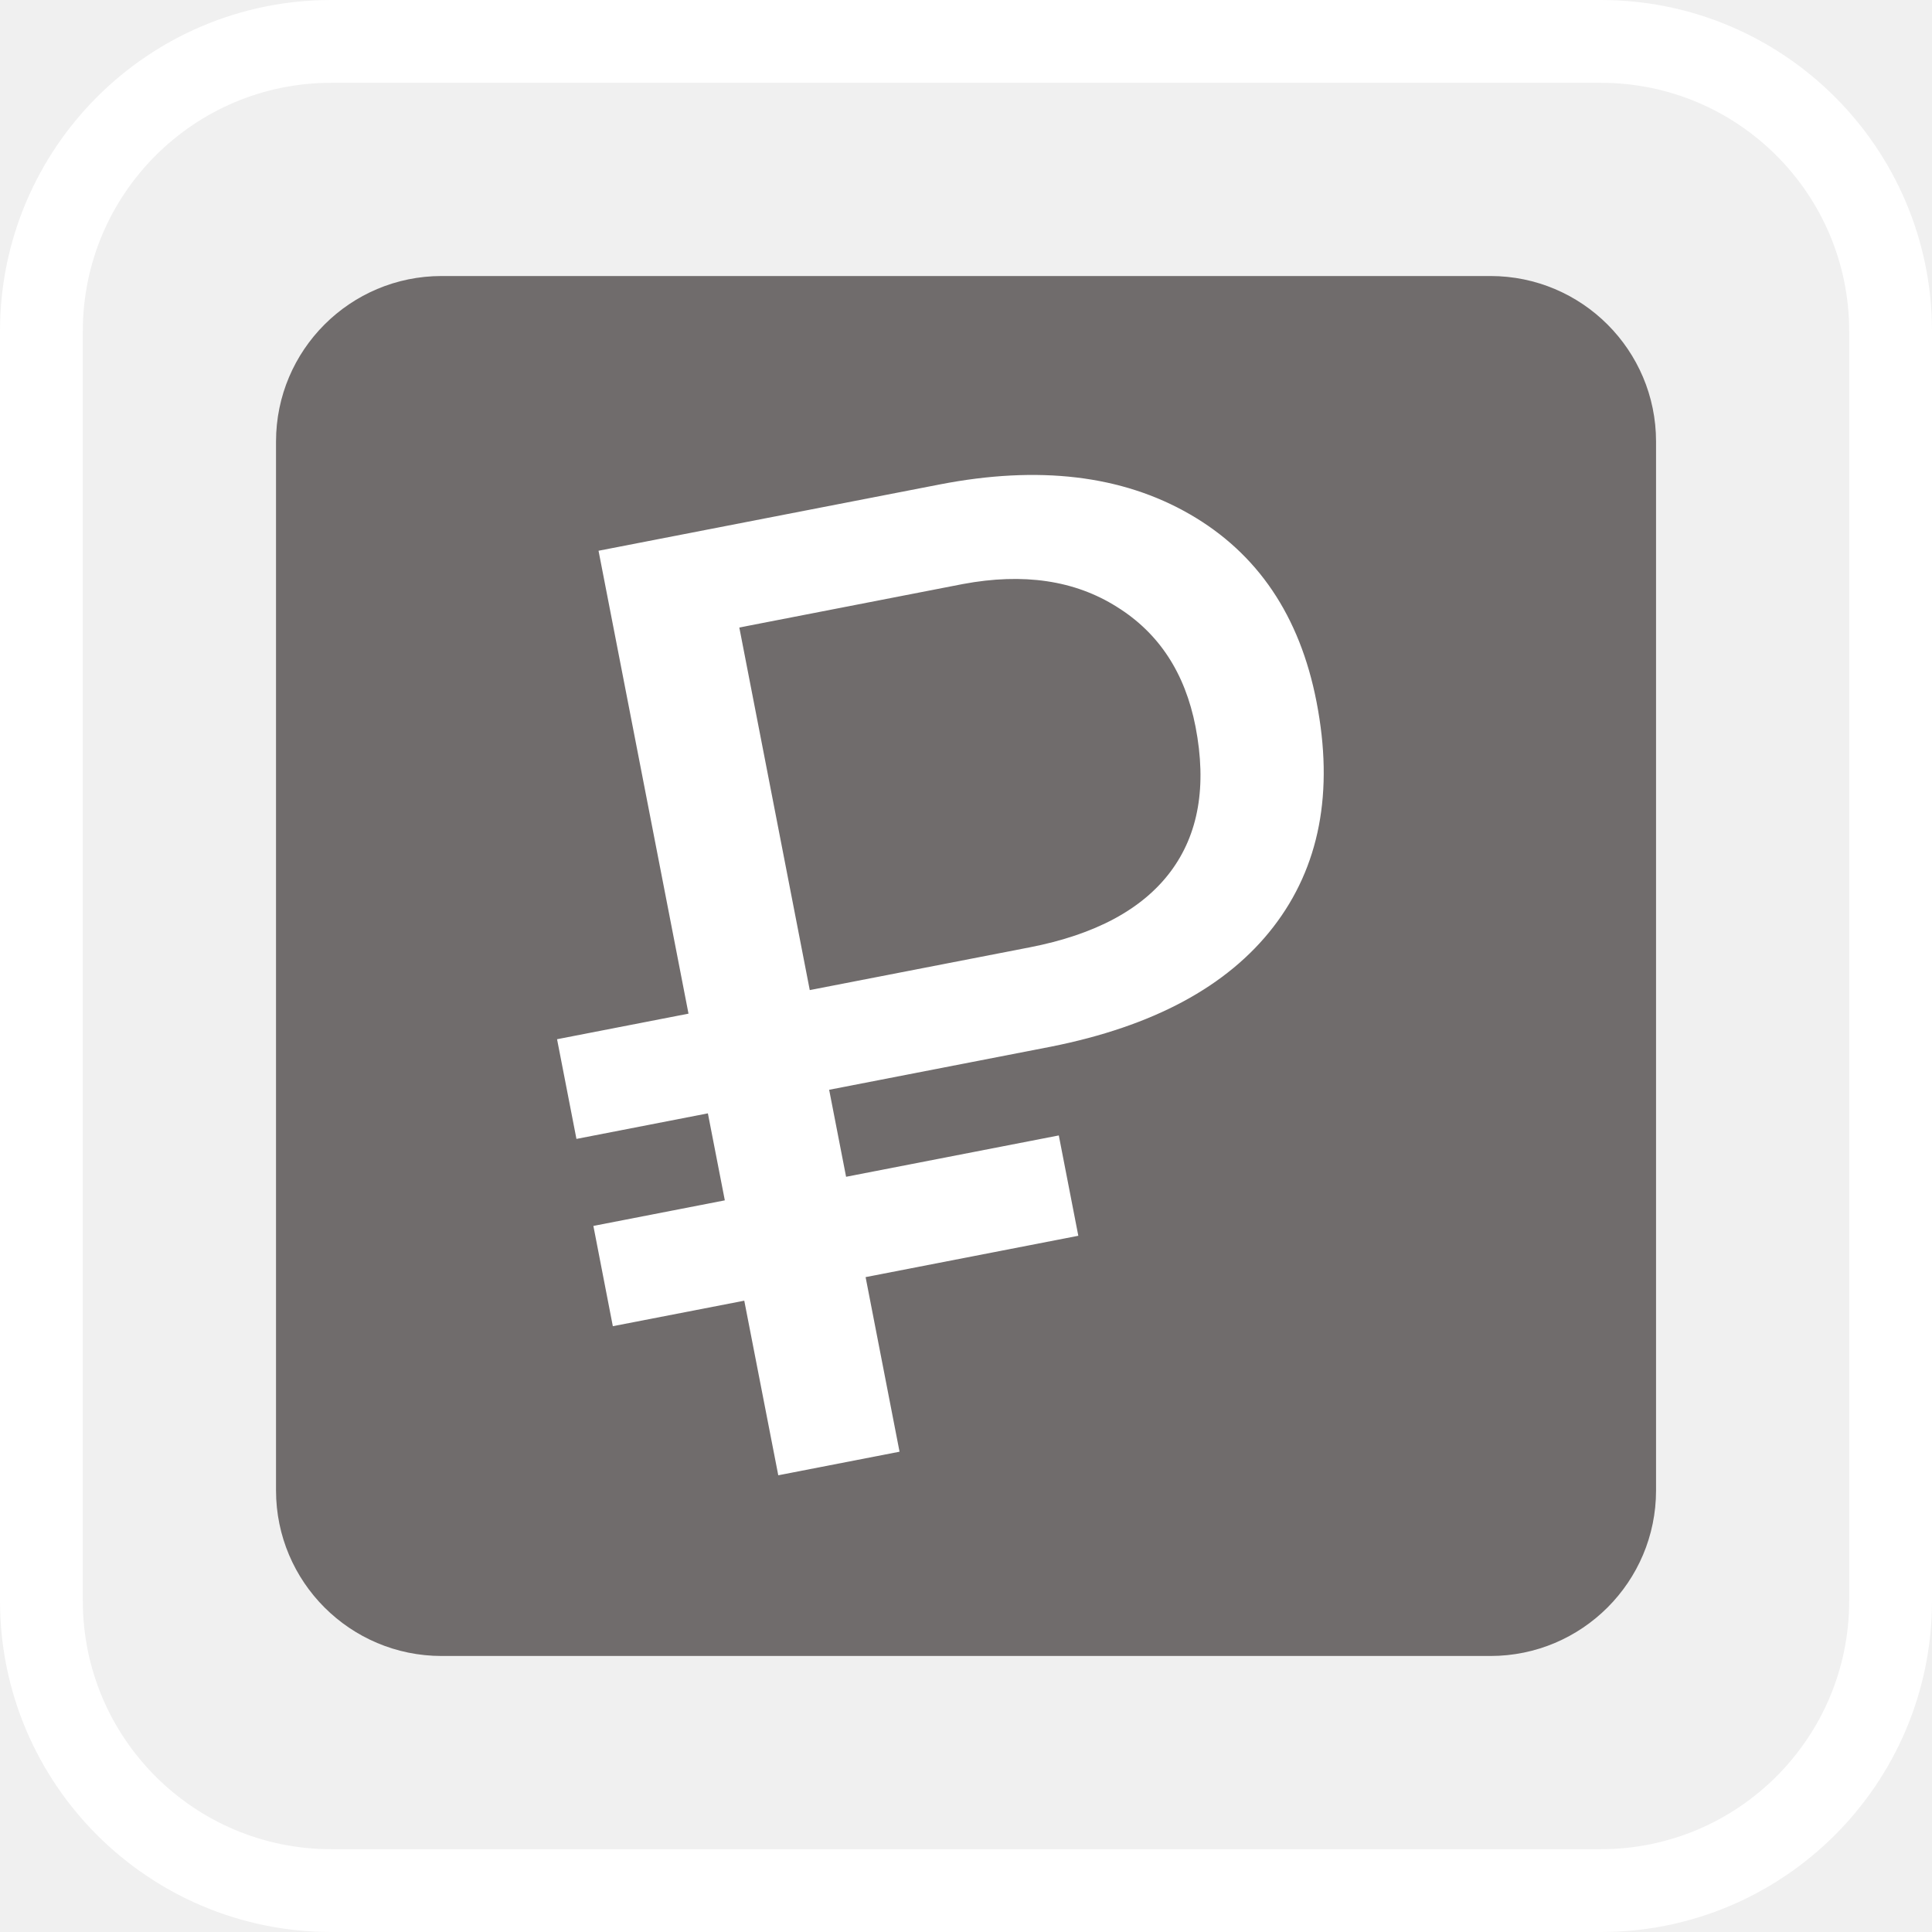
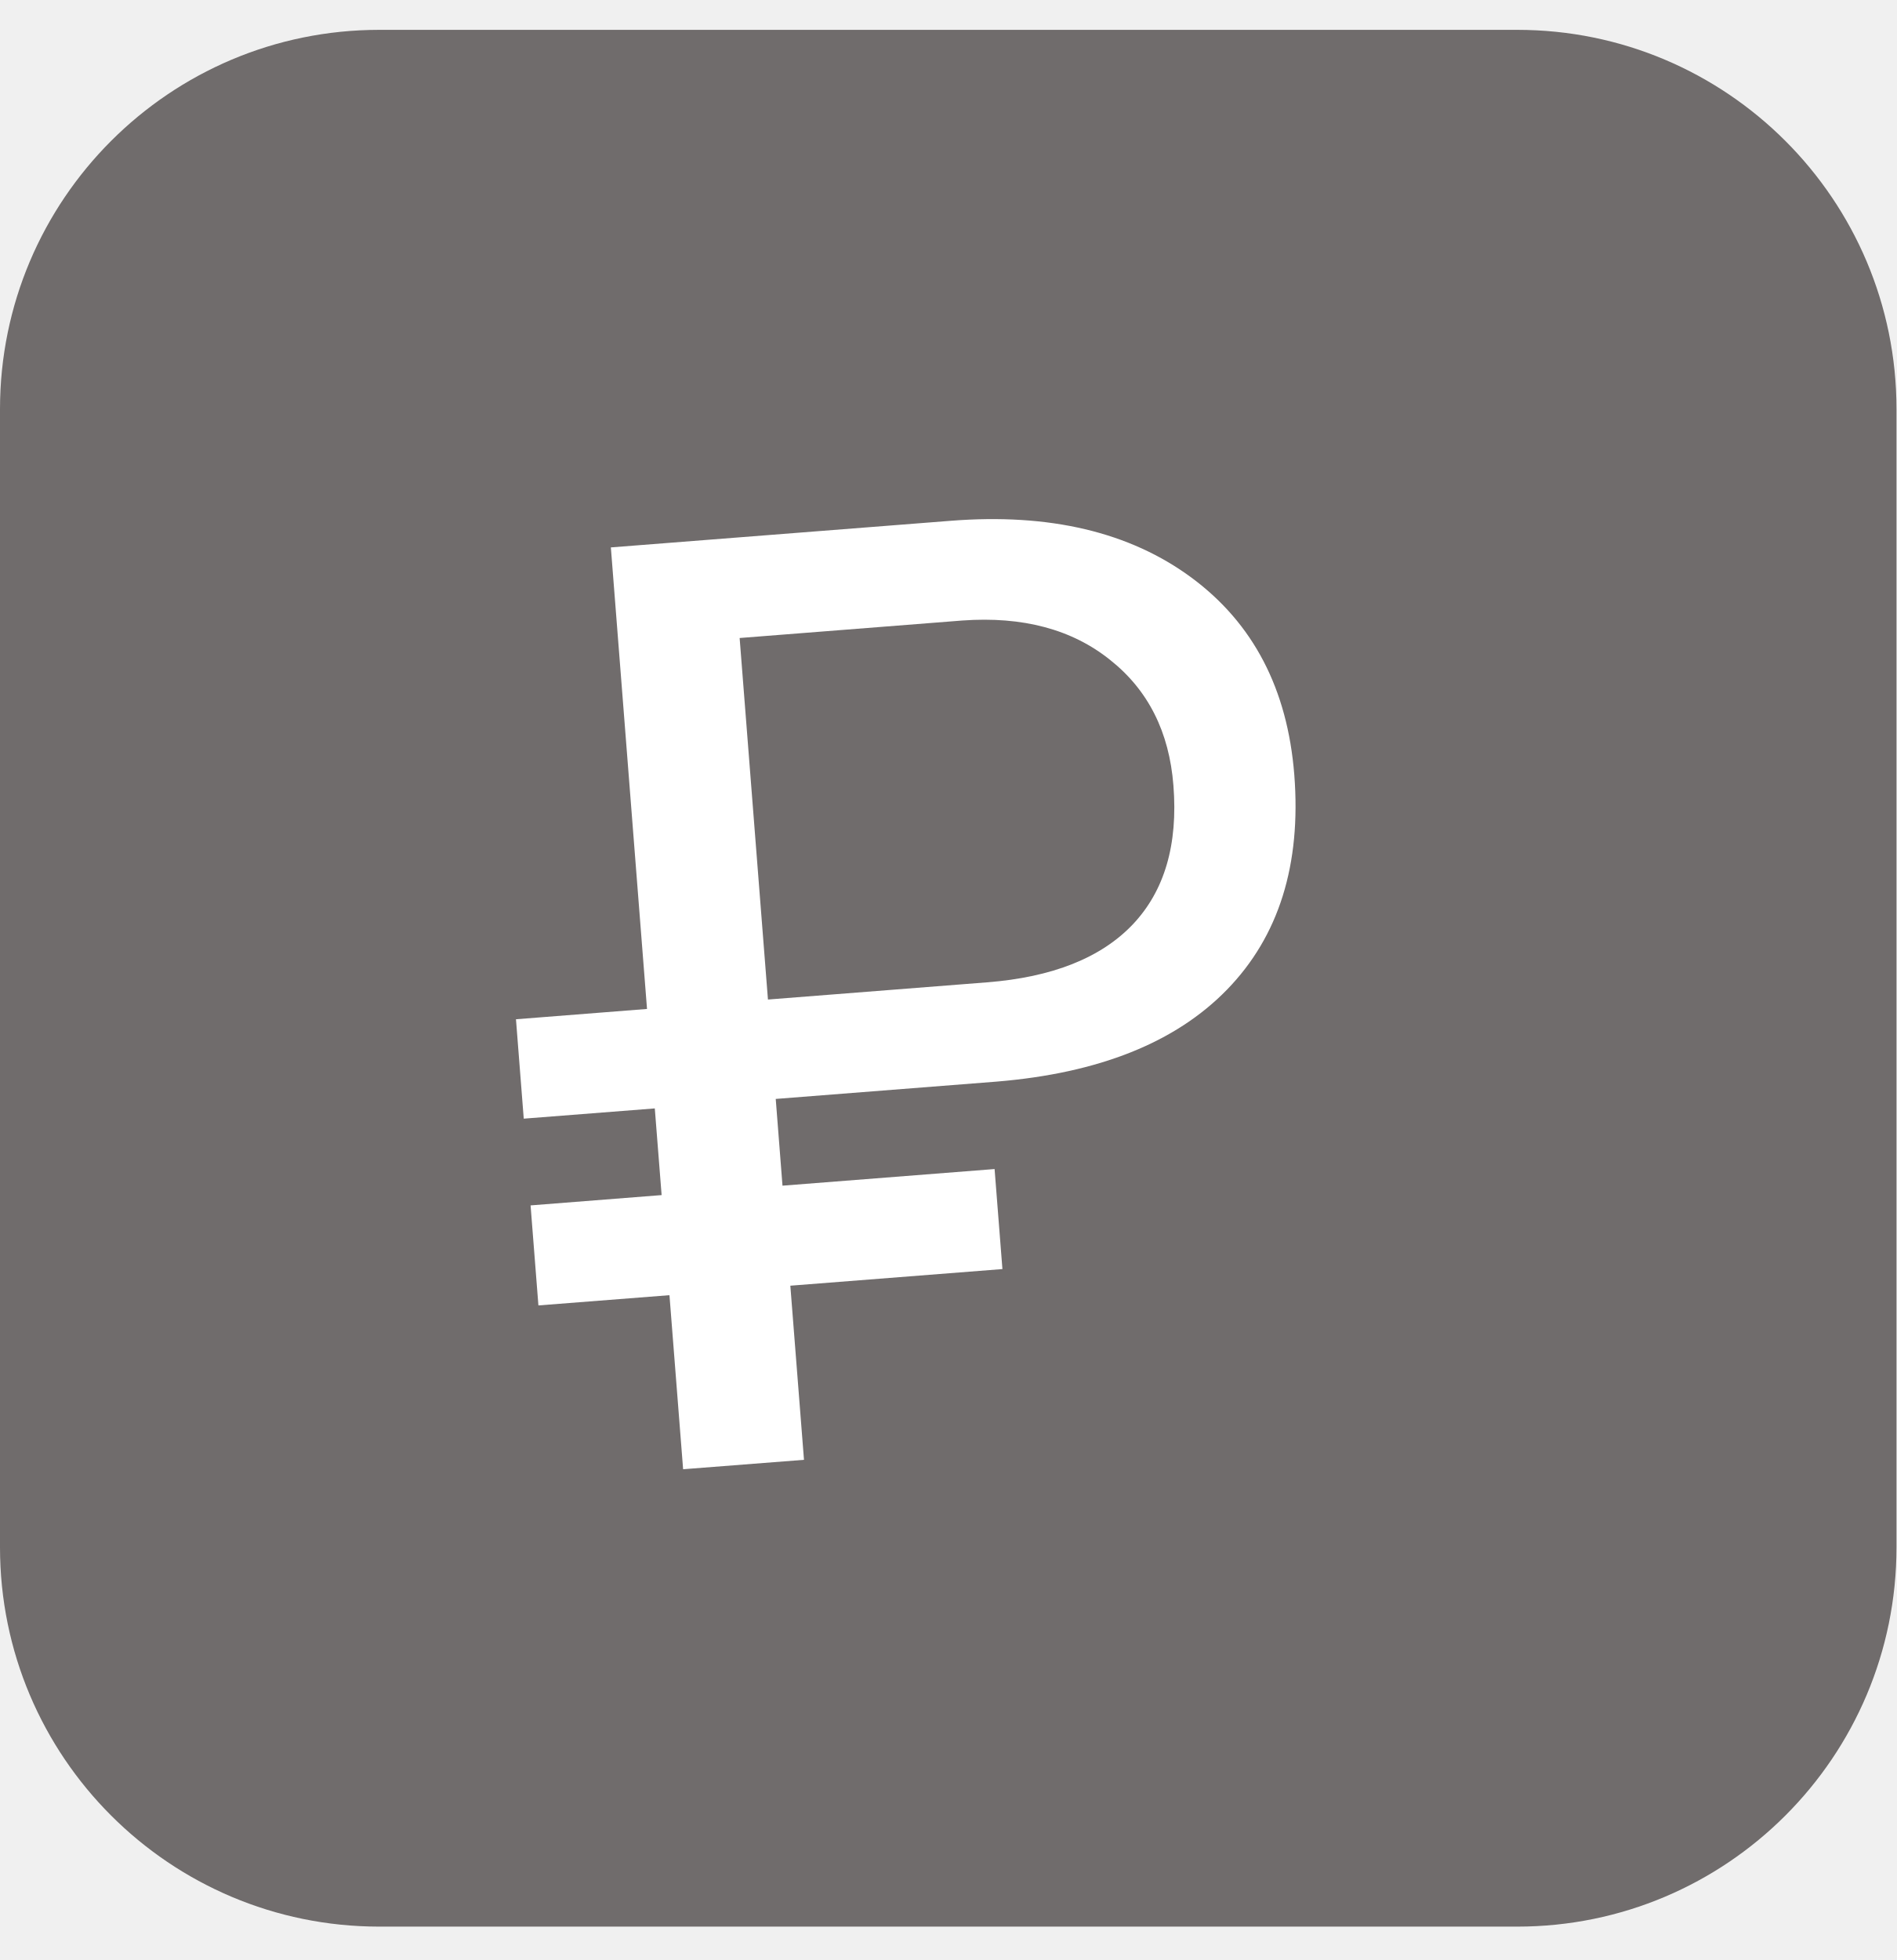
- <svg xmlns="http://www.w3.org/2000/svg" width="30" height="30" viewBox="0 0 30 30" fill="none">
-   <rect x="0.643" y="0.643" width="28.714" height="28.714" rx="4.5" stroke="white" stroke-width="1.286" />
-   <path d="M4.286 6.857C4.286 5.437 5.437 4.286 6.858 4.286H17.679H23.143C24.563 4.286 25.715 5.437 25.715 6.857V11.25V23.143C25.715 24.563 24.563 25.714 23.143 25.714H6.858C5.437 25.714 4.286 24.563 4.286 23.143V6.857Z" fill="#706C6C" />
-   <path d="M16.744 19.189L13.441 19.831L13.968 22.542L12.085 22.908L11.557 20.197L9.516 20.593L9.214 19.036L11.255 18.639L10.992 17.288L8.951 17.685L8.65 16.137L10.691 15.74L9.294 8.552L14.589 7.523C16.127 7.224 17.422 7.378 18.475 7.985C19.528 8.592 20.184 9.563 20.443 10.898C20.715 12.298 20.491 13.463 19.772 14.394C19.058 15.318 17.906 15.937 16.317 16.253L12.875 16.922L13.138 18.273L16.441 17.631L16.744 19.189ZM12.574 15.374L15.986 14.711C17.005 14.513 17.734 14.122 18.173 13.539C18.612 12.955 18.742 12.204 18.564 11.283C18.401 10.448 17.994 9.828 17.342 9.423C16.689 9.011 15.892 8.893 14.951 9.069L11.48 9.744L12.574 15.374Z" fill="white" />
+ <svg xmlns="http://www.w3.org/2000/svg" width="30" height="31" viewBox="0 0 30 31" fill="none">
+   <path d="M0 6.472C0 3.158 2.686 0.472 6 0.472H18.75H24C27.314 0.472 30 3.158 30 6.472V10.222V24.472C30 27.786 27.314 30.472 24 30.472H6C2.686 30.472 0 27.786 0 24.472V6.472Z" fill="#706C6C" />
+   <path d="M15.857 20.072L12.502 20.335L12.718 23.089L10.806 23.238L10.59 20.485L8.517 20.647L8.393 19.065L10.466 18.902L10.358 17.531L8.285 17.693L8.162 16.121L10.235 15.958L9.663 8.658L15.04 8.237C16.603 8.114 17.872 8.415 18.849 9.137C19.826 9.86 20.367 10.899 20.474 12.254C20.585 13.676 20.23 14.809 19.41 15.652C18.596 16.489 17.381 16.974 15.766 17.107L12.271 17.381L12.378 18.753L15.733 18.49L15.857 20.072ZM12.148 15.809L15.613 15.537C16.647 15.456 17.416 15.15 17.919 14.621C18.421 14.091 18.636 13.359 18.562 12.424C18.496 11.576 18.162 10.914 17.56 10.437C16.958 9.954 16.18 9.746 15.225 9.814L11.7 10.091L12.148 15.809Z" fill="white" />
</svg>
